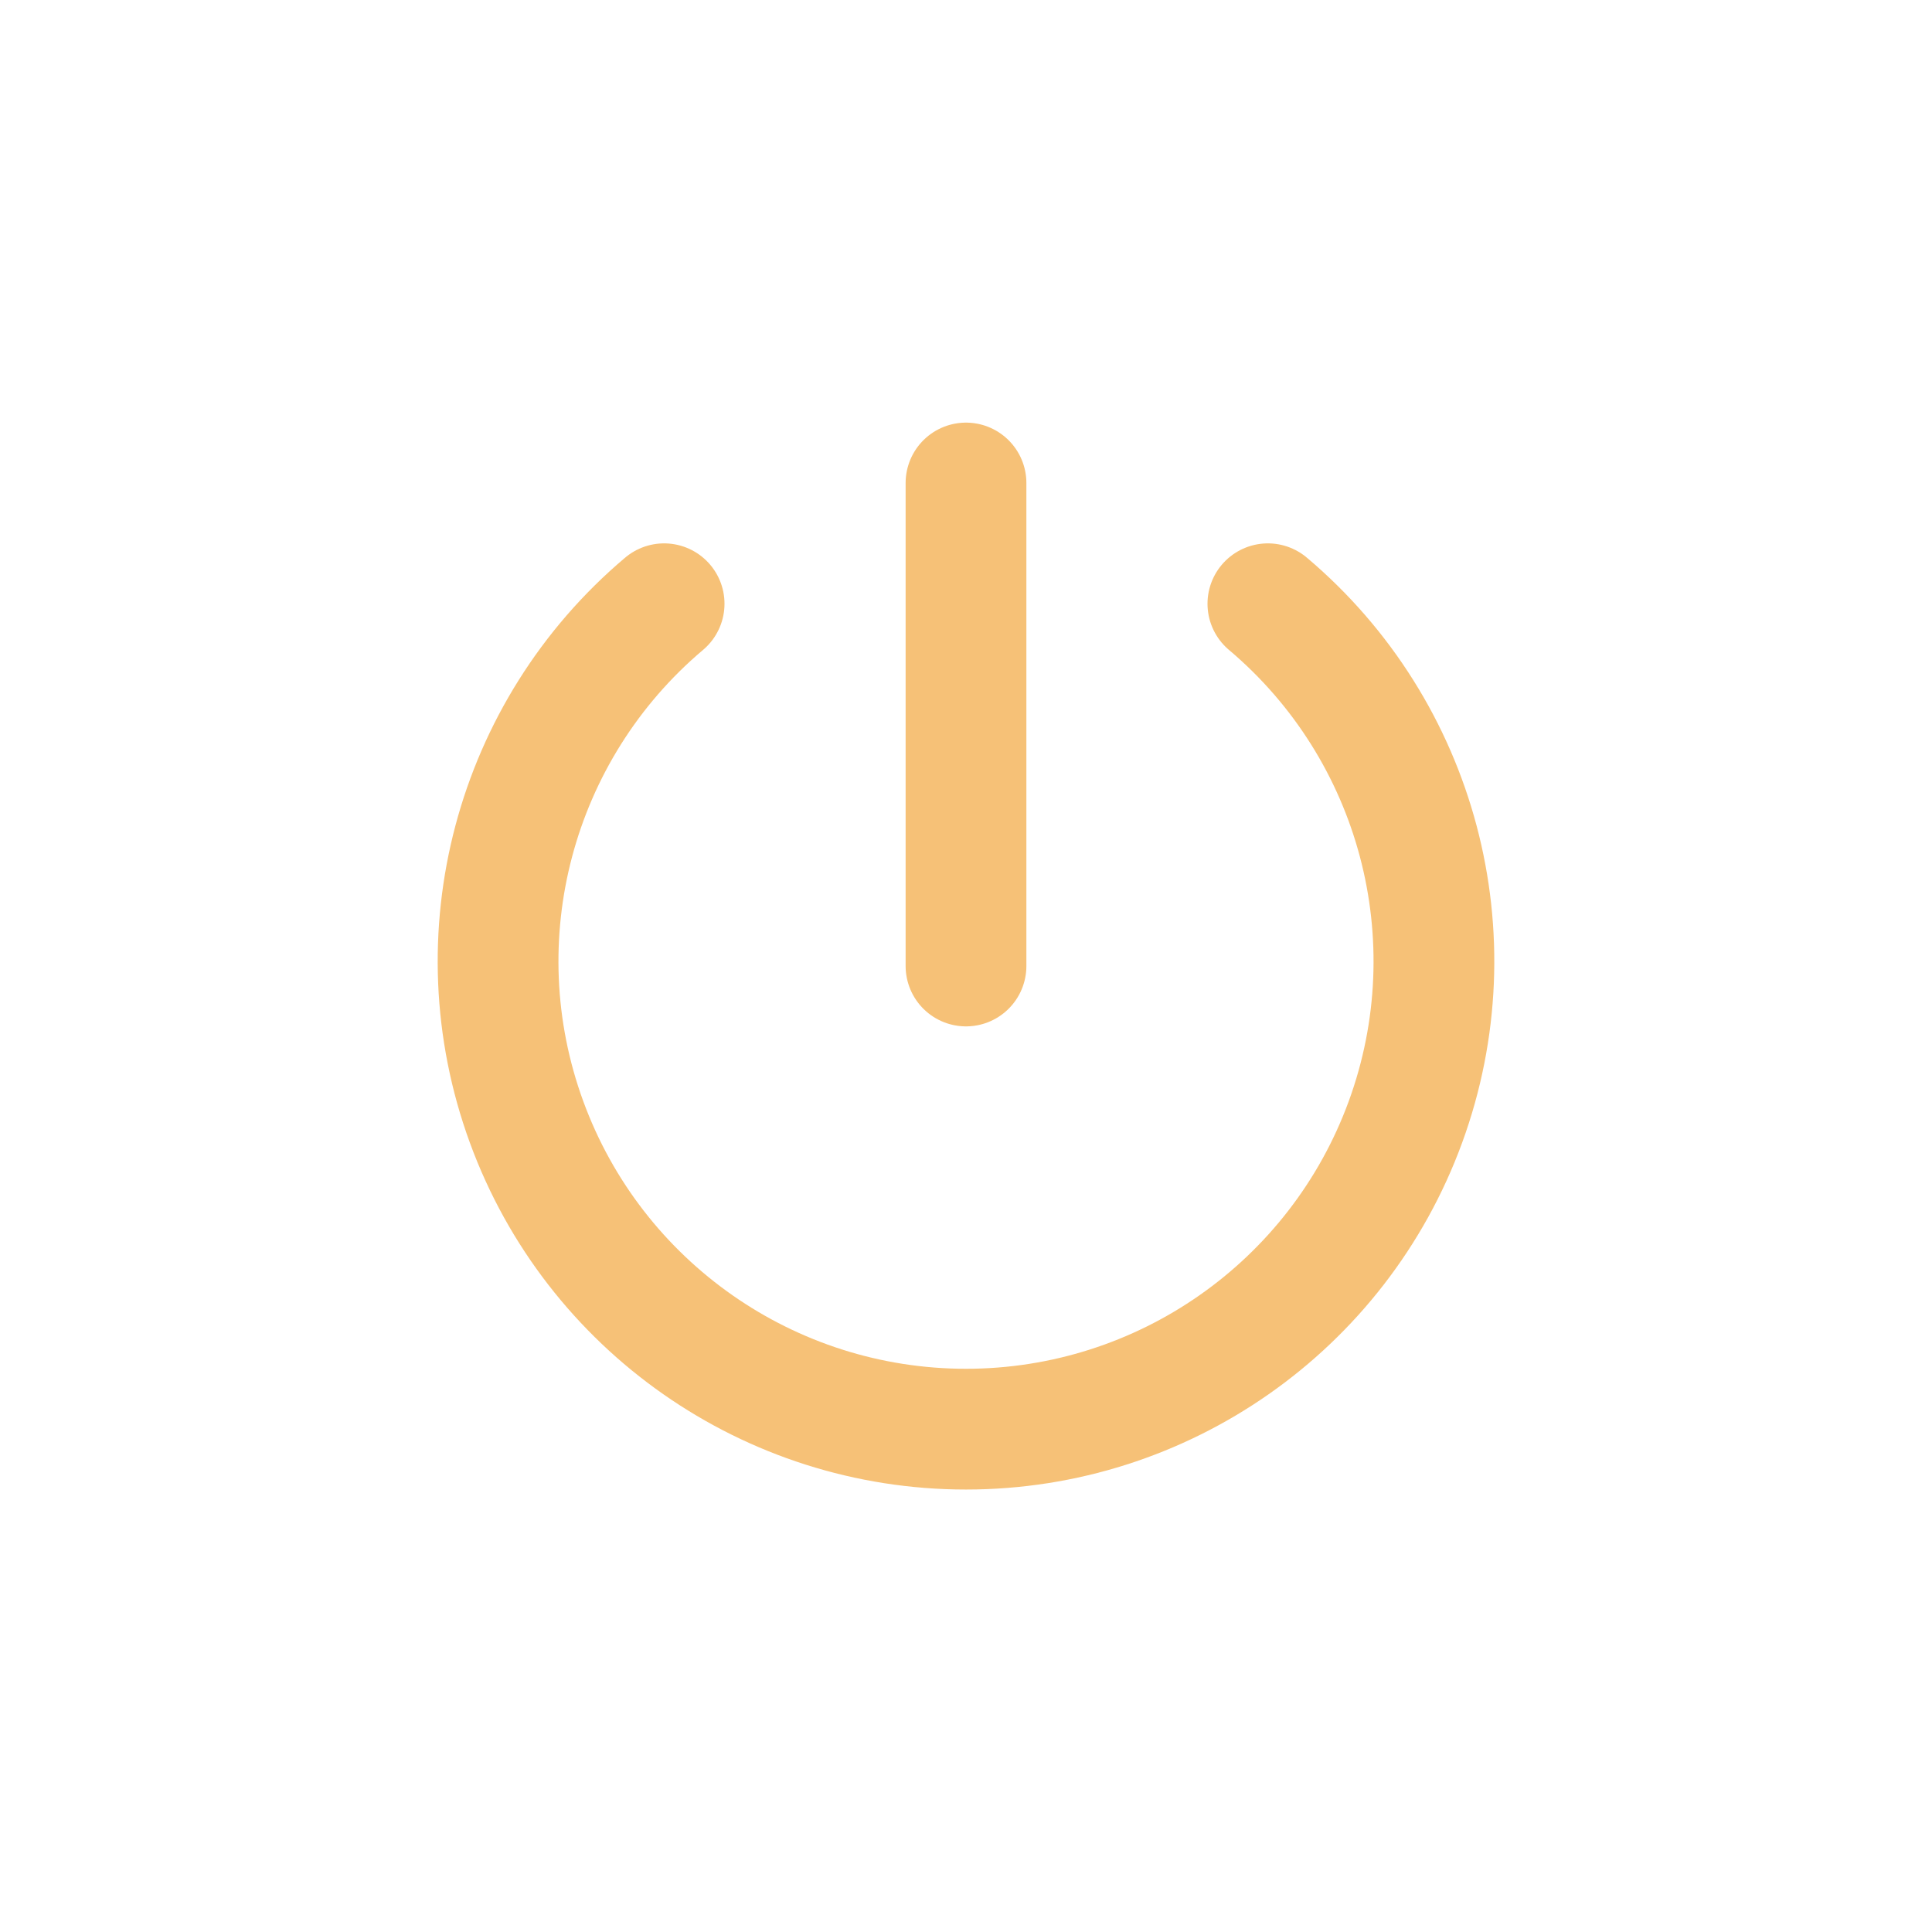
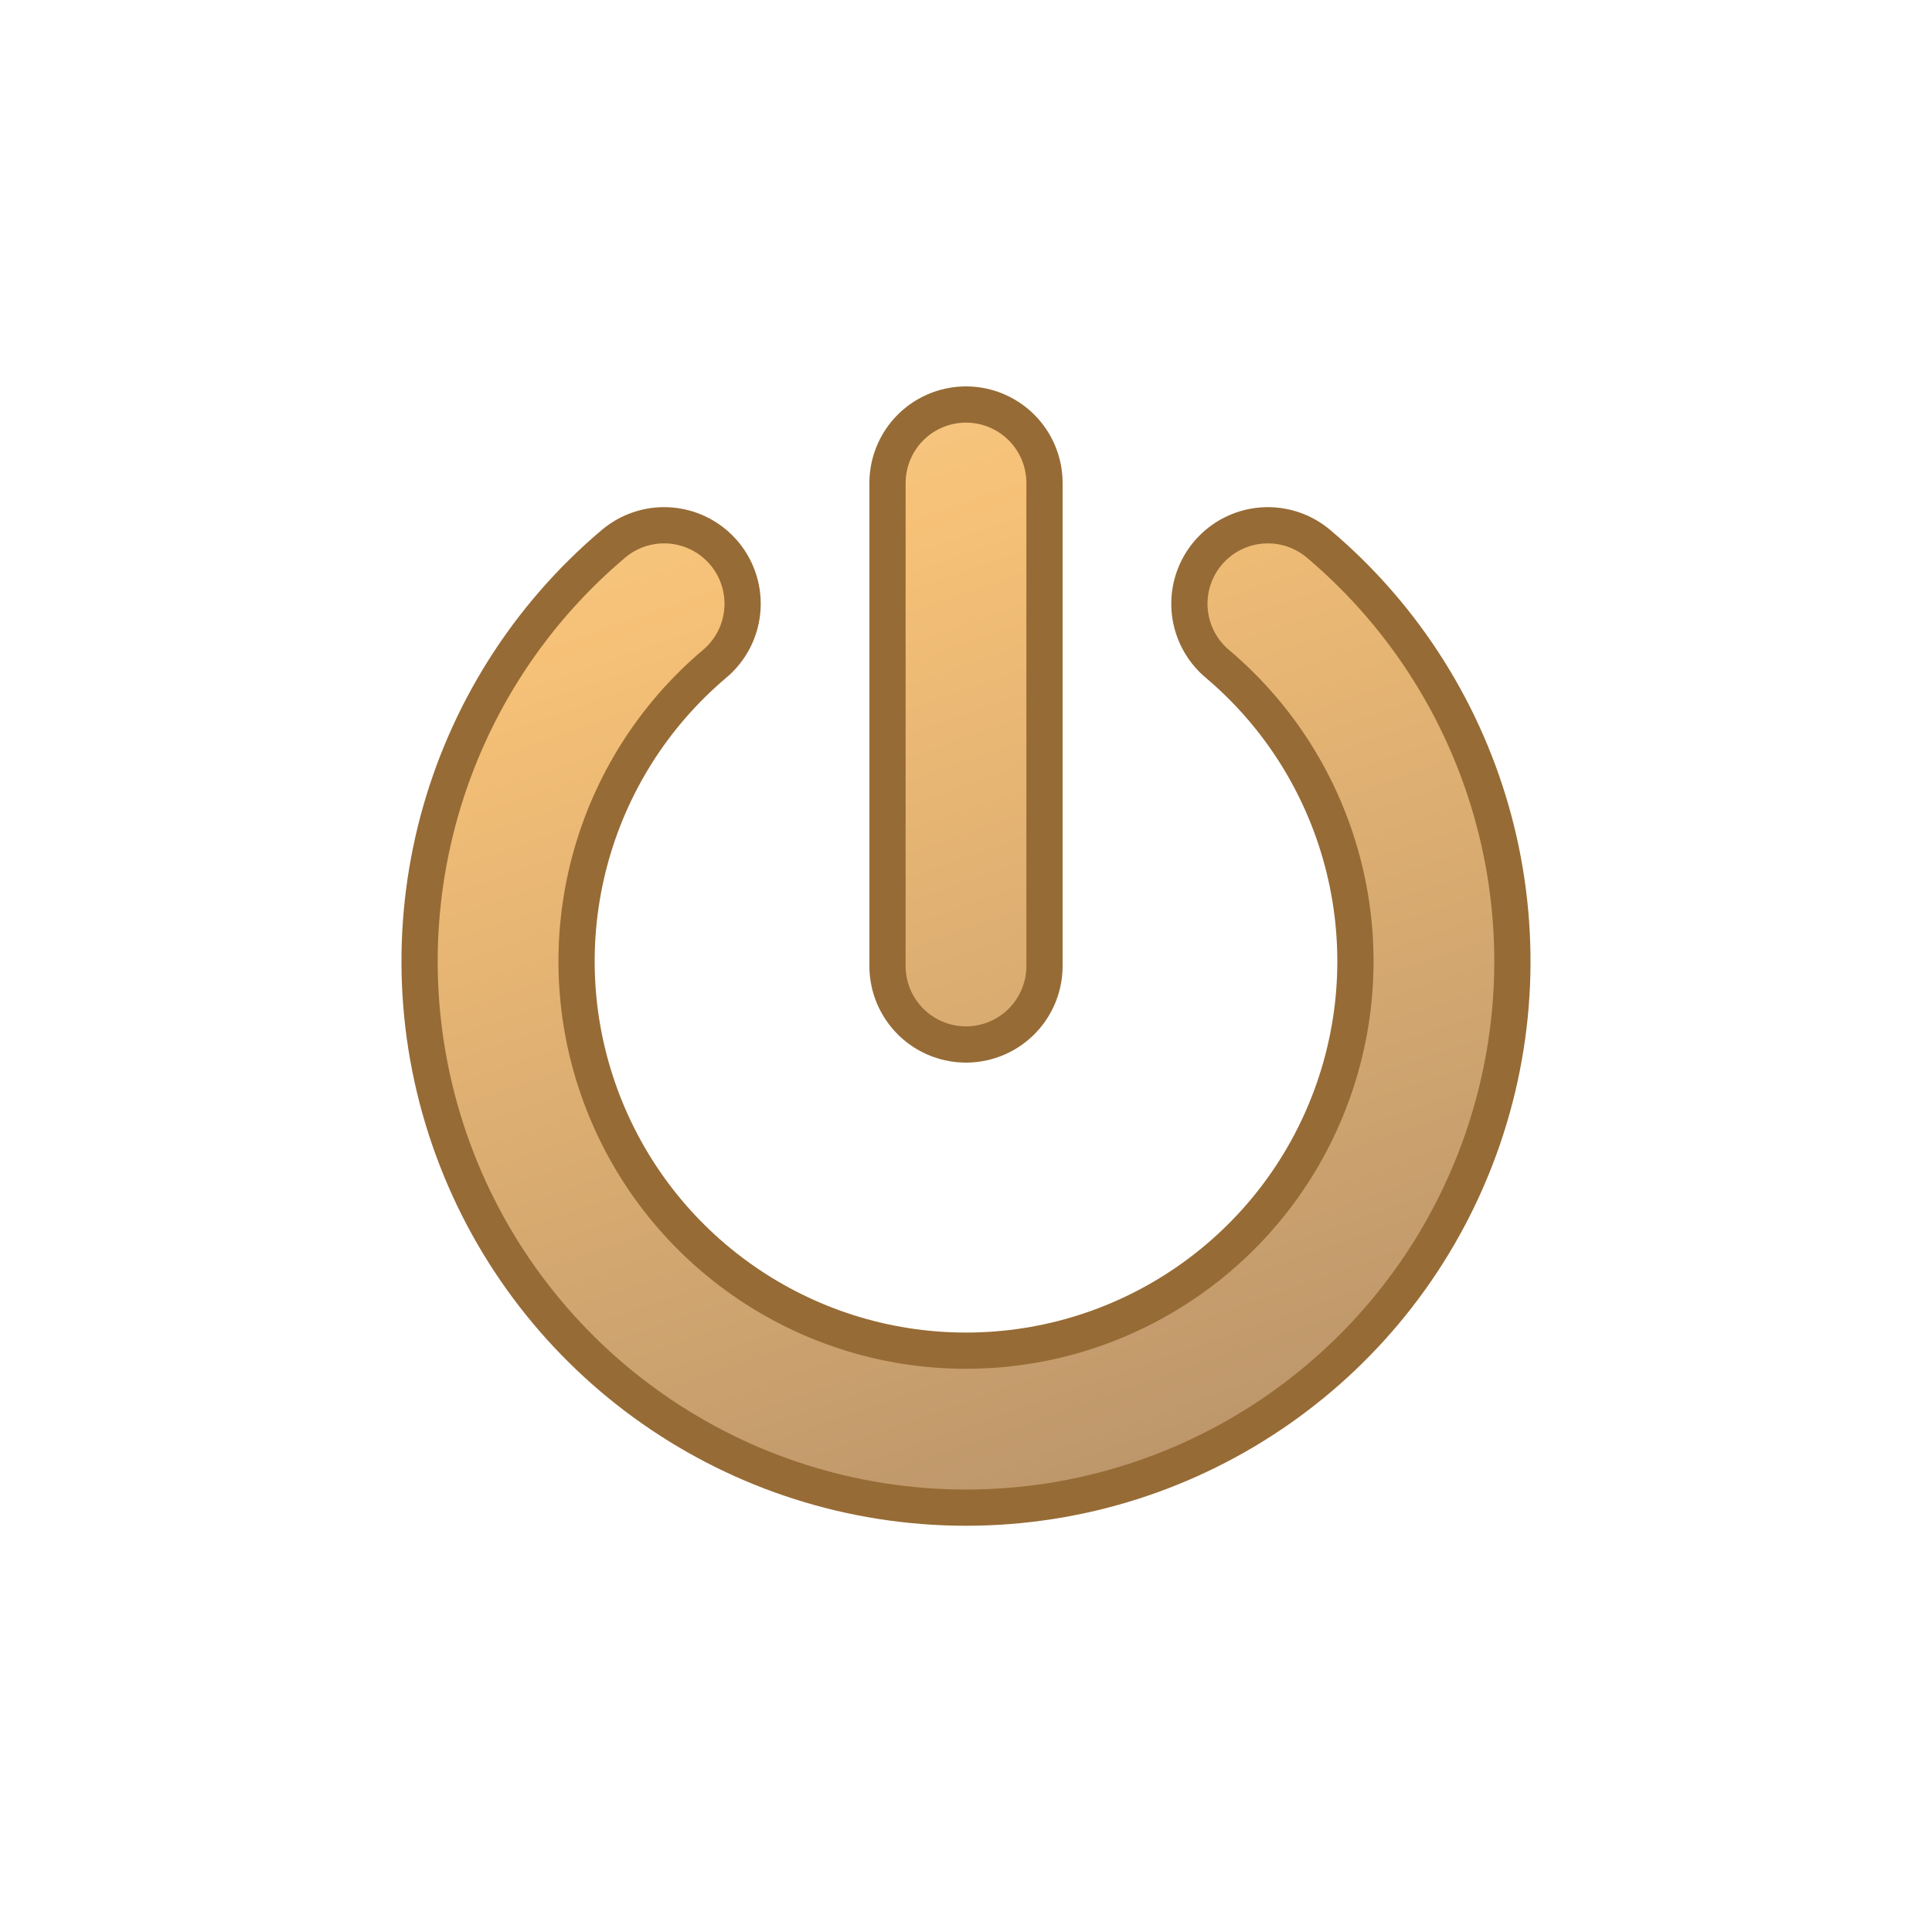
<svg xmlns="http://www.w3.org/2000/svg" width="64" height="64" viewBox="0 0 64 64">
-   <svg width="48" height="48" viewBox="0 0 24 24" fill="none" stroke="#f6c177" stroke-width="2" stroke-linecap="round" stroke-linejoin="round" x="8" y="8">
-     <path d="M7 6a7.75 7.75 0 1 0 10 0" />
-     <path d="M12 4l0 8" />
-   </svg>
+   <g data-material="authored">
+     <svg width="48" height="48" viewBox="0 0 24 24" fill="none" stroke="url(#power-gold)" stroke-width="2" stroke-linecap="round" stroke-linejoin="round" x="8" y="8" overflow="visible">
+       <defs>
+         <linearGradient id="power-gold" x1="0.0" y1="0.0" x2="8.4" y2="24.0" gradientUnits="userSpaceOnUse">
+           <stop offset="0" stop-color="#f9d39d" />
+           <stop offset=".32" stop-color="#f6c177" />
+           <stop offset="1" stop-color="#b8936a" />
+         </linearGradient>
+       </defs>
+       <g stroke="#976b35" stroke-width="3.2">
+         <path d="M7 6a7.75 7.75 0 1 0 10 0" />
+         <path d="M12 4l0 8" />
+       </g>
+       <path d="M7 6a7.75 7.75 0 1 0 10 0" />
+       <path d="M12 4l0 8" />
+     </svg>
+   </g>
</svg>
